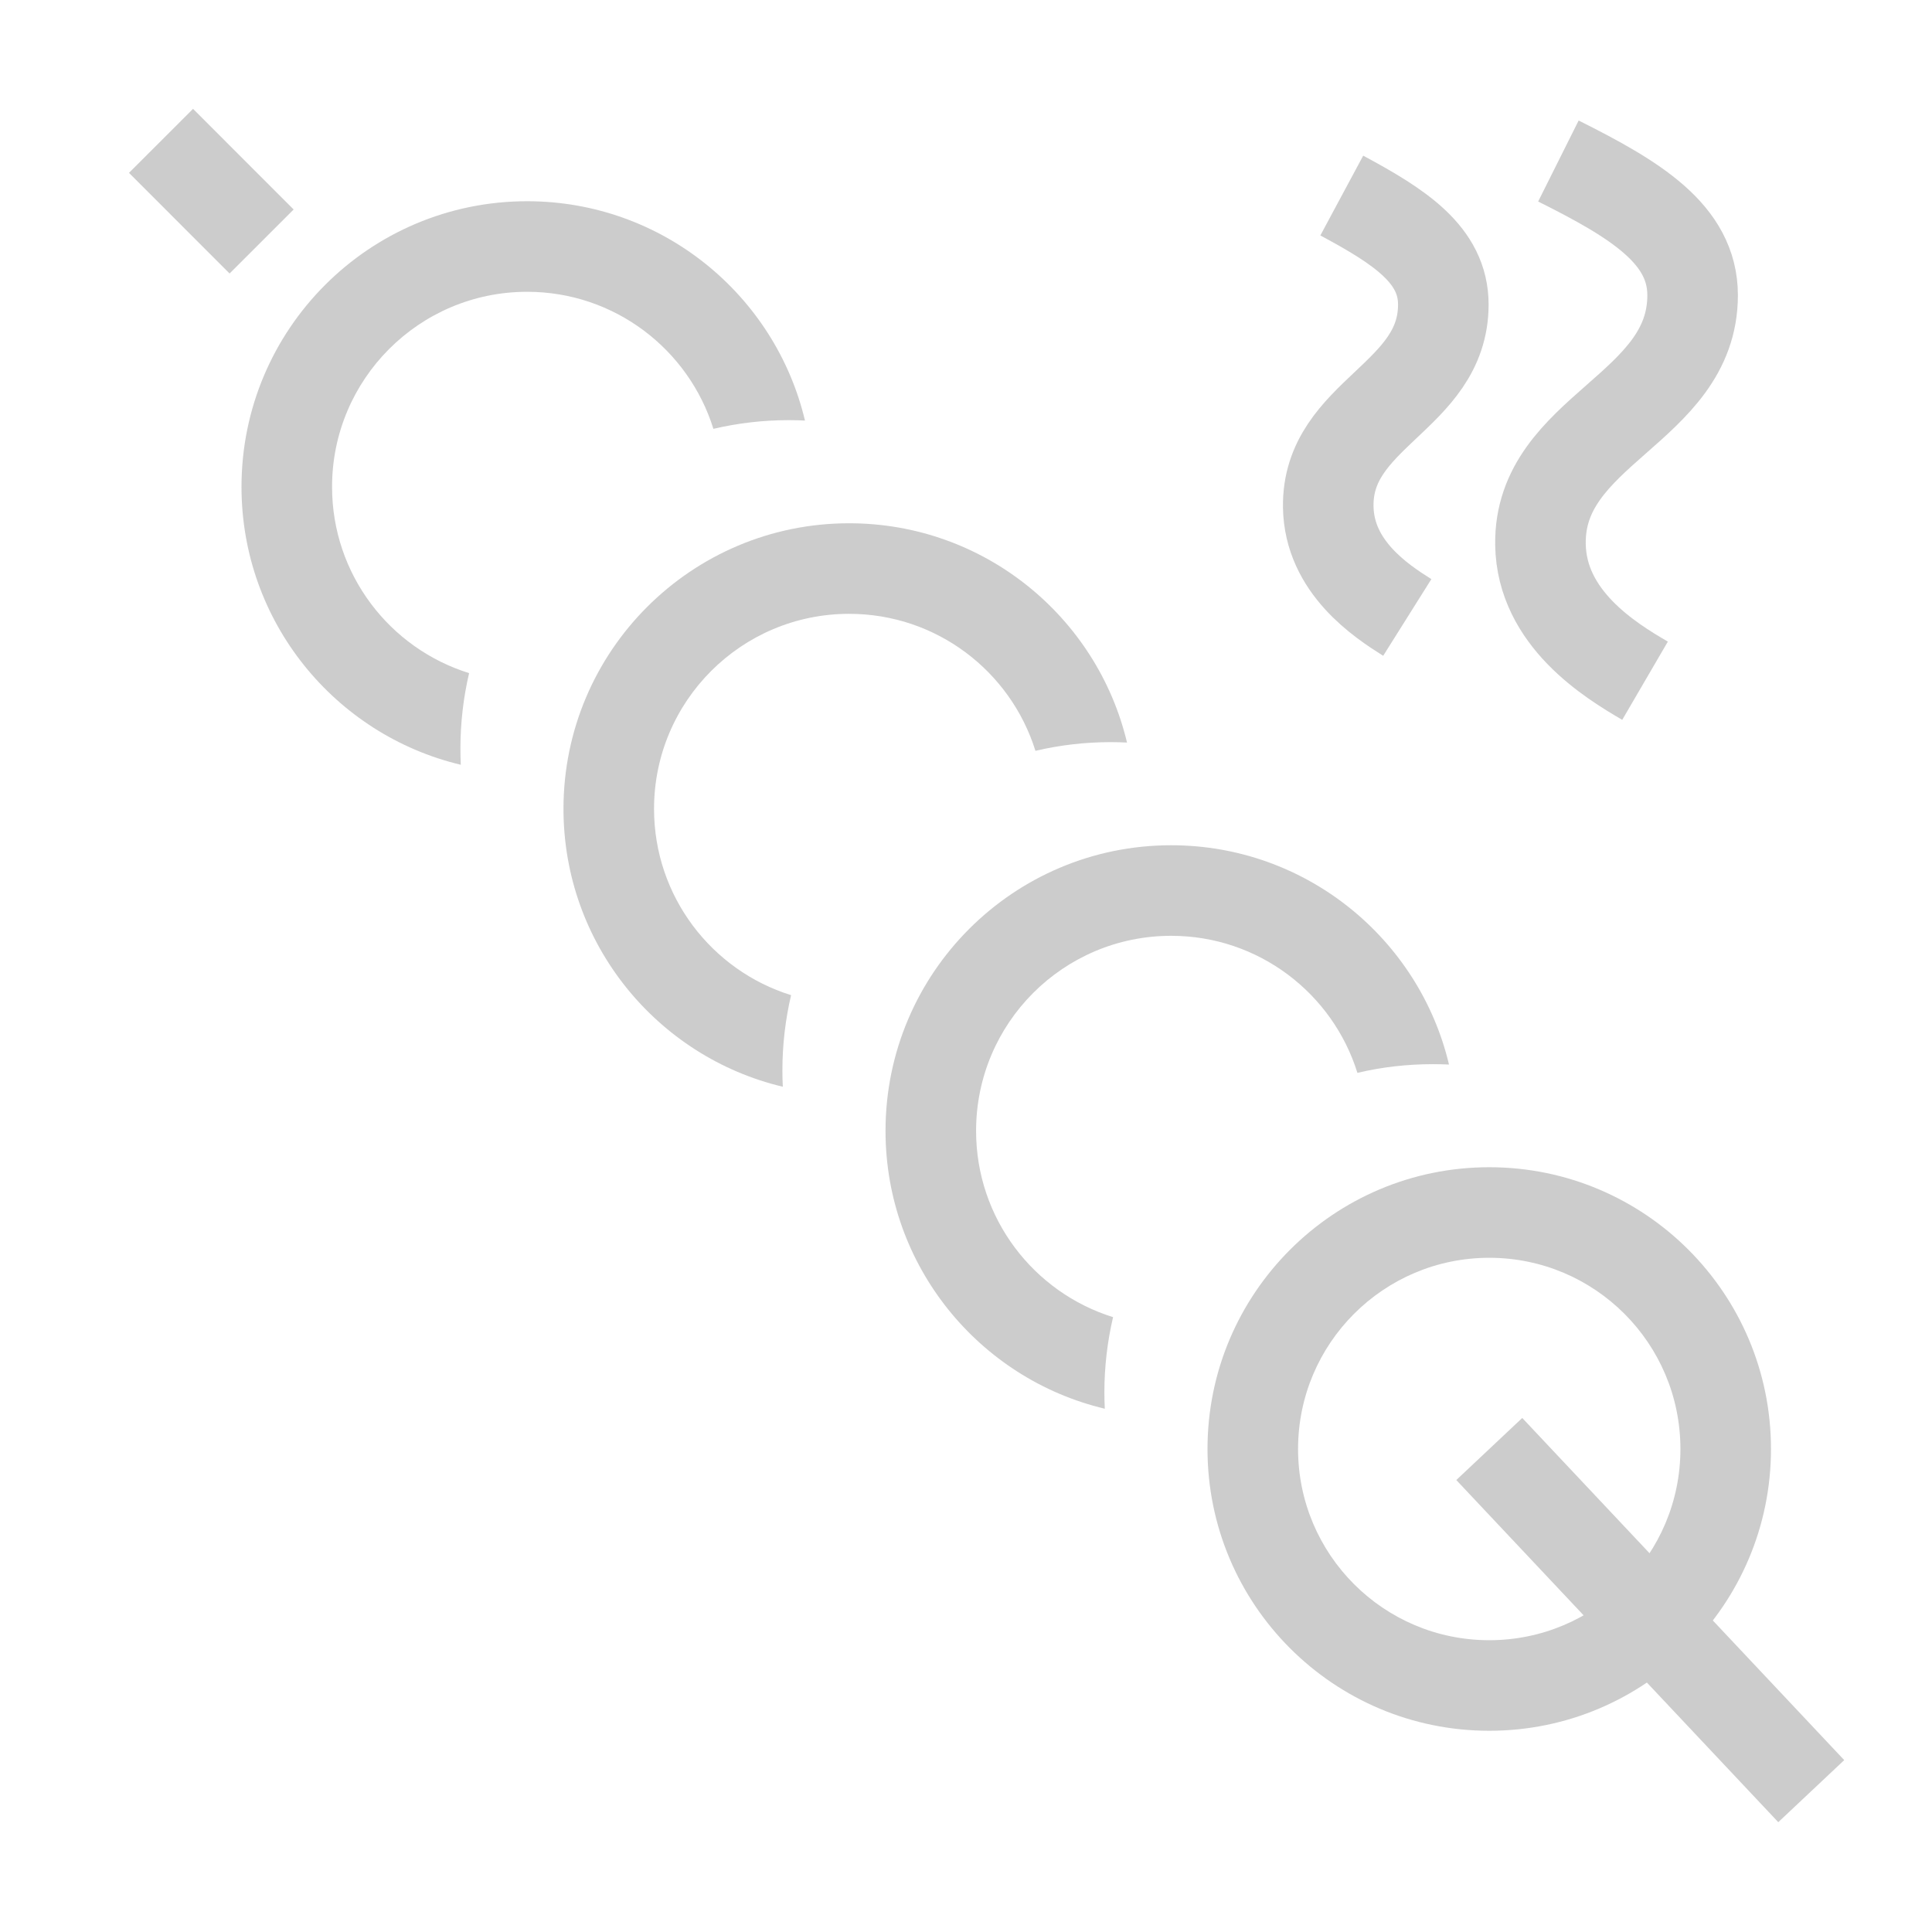
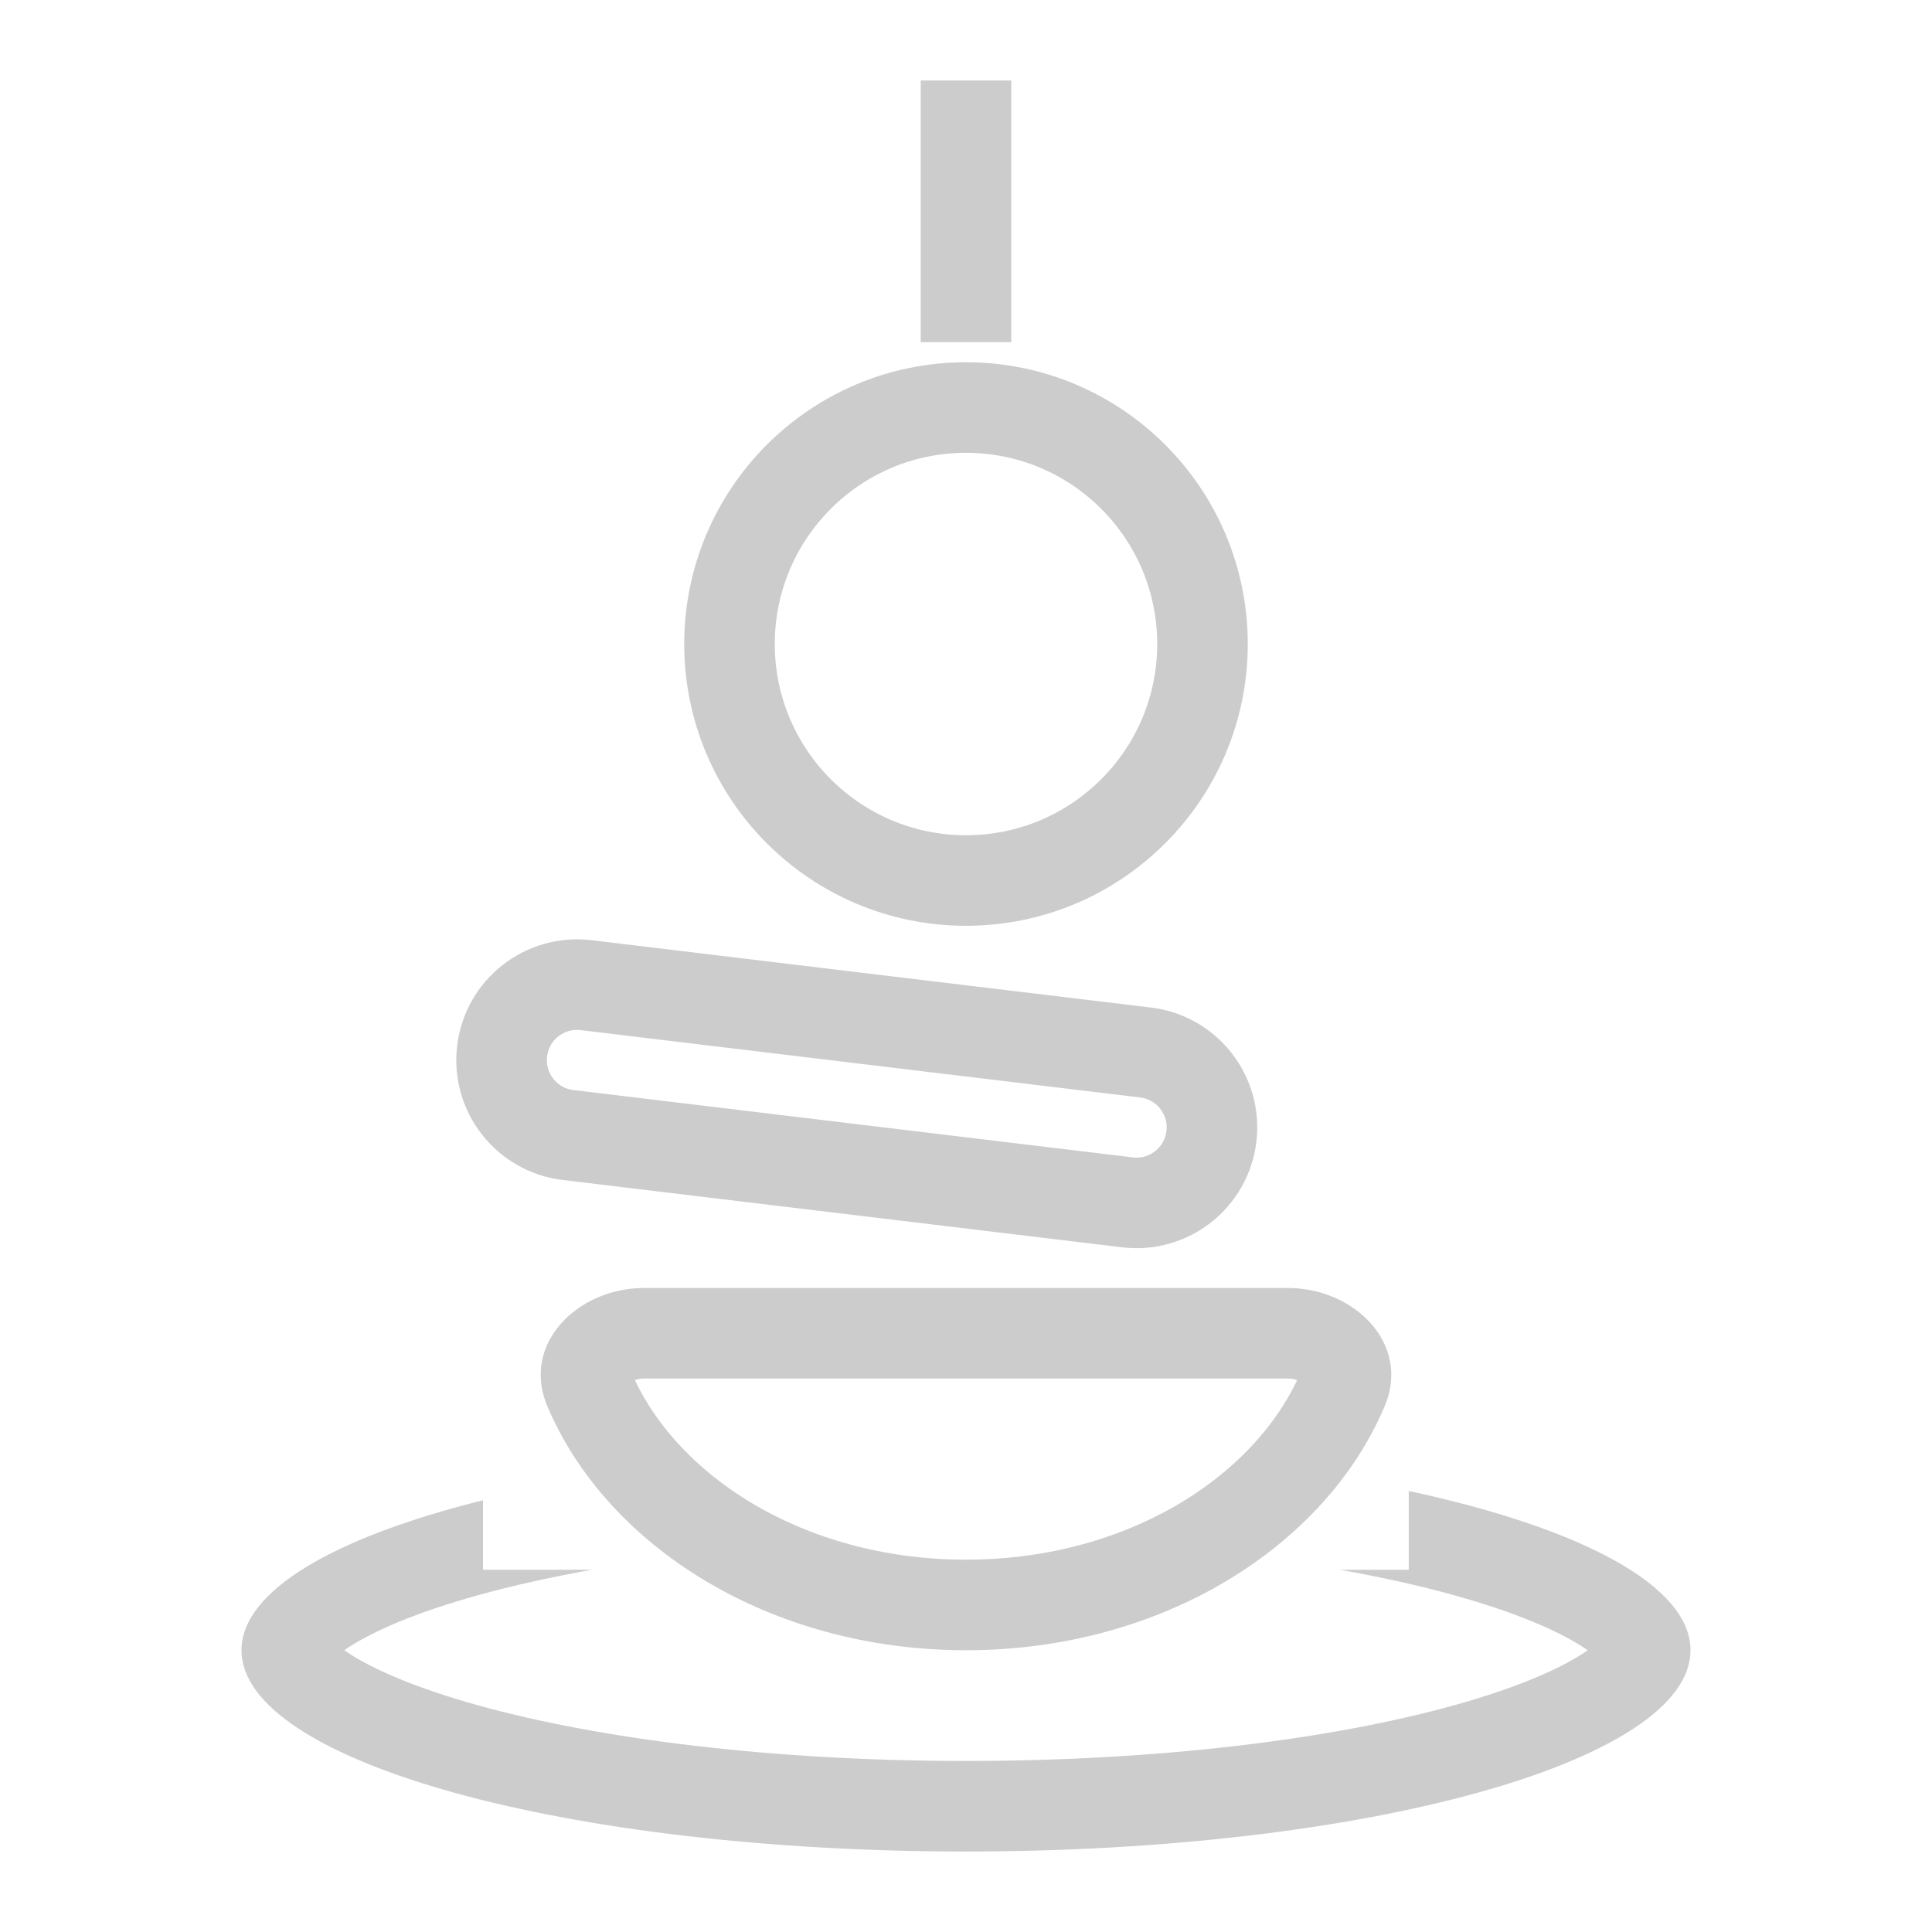
<svg xmlns="http://www.w3.org/2000/svg" width="32" height="32" viewBox="0 0 32 32" fill="none">
  <g opacity="0.5">
-     <path d="M2.667 2.333L4.333 4M30 29.667L24.667 24" stroke="#999999" stroke-width="1.5" />
-     <path fill-rule="evenodd" clip-rule="evenodd" d="M11.816 7.103C11.407 5.788 10.18 4.833 8.731 4.833C6.946 4.833 5.5 6.28 5.5 8.064C5.5 9.514 6.455 10.74 7.77 11.149C7.676 11.55 7.626 11.968 7.626 12.398C7.626 12.488 7.628 12.578 7.632 12.667C5.549 12.171 4 10.299 4 8.064C4 5.451 6.118 3.333 8.731 3.333C10.965 3.333 12.838 4.883 13.333 6.966C13.244 6.961 13.155 6.959 13.064 6.959C12.635 6.959 12.217 7.009 11.816 7.103Z" fill="#999999" />
-     <path fill-rule="evenodd" clip-rule="evenodd" d="M17.15 12.436C16.74 11.121 15.514 10.167 14.064 10.167C12.28 10.167 10.833 11.613 10.833 13.397C10.833 14.847 11.788 16.074 13.103 16.483C13.009 16.884 12.959 17.302 12.959 17.731C12.959 17.821 12.961 17.911 12.966 18C10.883 17.505 9.333 15.632 9.333 13.397C9.333 10.785 11.451 8.667 14.064 8.667C16.299 8.667 18.171 10.216 18.667 12.299C18.578 12.295 18.488 12.292 18.398 12.292C17.968 12.292 17.55 12.342 17.15 12.436Z" fill="#999999" />
-     <path fill-rule="evenodd" clip-rule="evenodd" d="M22.483 17.77C22.074 16.455 20.847 15.5 19.398 15.5C17.613 15.5 16.167 16.946 16.167 18.731C16.167 20.18 17.121 21.407 18.436 21.816C18.342 22.217 18.292 22.635 18.292 23.064C18.292 23.154 18.295 23.244 18.299 23.333C16.216 22.838 14.667 20.965 14.667 18.731C14.667 16.118 16.785 14 19.398 14C21.632 14 23.505 15.549 24 17.632C23.911 17.628 23.821 17.626 23.731 17.626C23.302 17.626 22.884 17.675 22.483 17.77Z" fill="#999999" />
-     <path fill-rule="evenodd" clip-rule="evenodd" d="M27.833 24C27.833 25.749 26.416 27.167 24.667 27.167C22.918 27.167 21.5 25.749 21.5 24C21.5 22.251 22.918 20.833 24.667 20.833C26.416 20.833 27.833 22.251 27.833 24ZM29.333 24C29.333 26.577 27.244 28.667 24.667 28.667C22.089 28.667 20 26.577 20 24C20 21.423 22.089 19.333 24.667 19.333C27.244 19.333 29.333 21.423 29.333 24Z" fill="#999999" />
-     <path d="M27.247 11.275C26.669 10.938 25.535 10.243 25.515 9.02C25.484 7.113 28.035 6.782 28.035 4.89C28.035 3.877 27.082 3.302 25.812 2.667" stroke="#999999" stroke-width="1.5" />
-     <path d="M23.309 10.227C22.873 9.953 22.015 9.389 22 8.396C21.976 6.848 23.906 6.58 23.906 5.044C23.906 4.222 23.185 3.755 22.224 3.239" stroke="#999999" stroke-width="1.5" />
+     <path fill-rule="evenodd" clip-rule="evenodd" d="M8 24.849C5.545 25.459 4 26.346 4 27.333C4 29.174 9.373 30.667 16 30.667C22.627 30.667 28 29.174 28 27.333C28 26.259 26.172 25.304 23.333 24.695V26H22.194C22.884 26.123 23.518 26.264 24.084 26.422C25.098 26.703 25.81 27.012 26.234 27.29C26.257 27.305 26.278 27.319 26.298 27.333C26.278 27.347 26.257 27.362 26.234 27.377C25.81 27.655 25.098 27.963 24.084 28.245C22.076 28.803 19.218 29.167 16 29.167C12.782 29.167 9.923 28.803 7.916 28.245C6.902 27.963 6.19 27.655 5.766 27.377C5.743 27.362 5.722 27.347 5.702 27.333C5.722 27.319 5.743 27.305 5.766 27.29C6.19 27.012 6.902 26.703 7.916 26.422C8.482 26.264 9.116 26.123 9.806 26H8V24.849ZM26.549 27.114C26.549 27.114 26.547 27.118 26.542 27.125C26.546 27.118 26.549 27.114 26.549 27.114ZM5.451 27.114C5.451 27.114 5.454 27.118 5.458 27.125C5.453 27.118 5.451 27.114 5.451 27.114ZM5.451 27.552C5.451 27.552 5.453 27.549 5.458 27.541C5.454 27.549 5.451 27.552 5.451 27.552ZM26.542 27.541C26.547 27.549 26.549 27.552 26.549 27.552C26.549 27.552 26.546 27.549 26.542 27.541Z" fill="#999999" />
+     <path d="M21.332 22.083C21.682 22.083 21.981 22.233 22.147 22.421C22.295 22.589 22.337 22.775 22.247 22.991C21.398 25.015 18.978 26.583 16 26.583C13.022 26.583 10.602 25.015 9.753 22.99C9.663 22.775 9.704 22.589 9.853 22.421C10.019 22.232 10.317 22.083 10.668 22.083L16 22.083C17.52 22.083 18.415 22.083 19.135 22.083C19.888 22.083 20.449 22.083 21.332 22.083Z" stroke="#999999" stroke-width="1.5" />
+     <rect x="8.466" y="16.168" width="11.833" height="2.5" rx="1.25" transform="rotate(6.86342 8.4664 16.1676)" stroke="#999999" stroke-width="1.5" />
+     <circle cx="16" cy="10.667" r="3.917" stroke="#999999" stroke-width="1.5" />
+     <path d="M16 1.333V5.667" stroke="#999999" stroke-width="1.5" />
  </g>
</svg>
